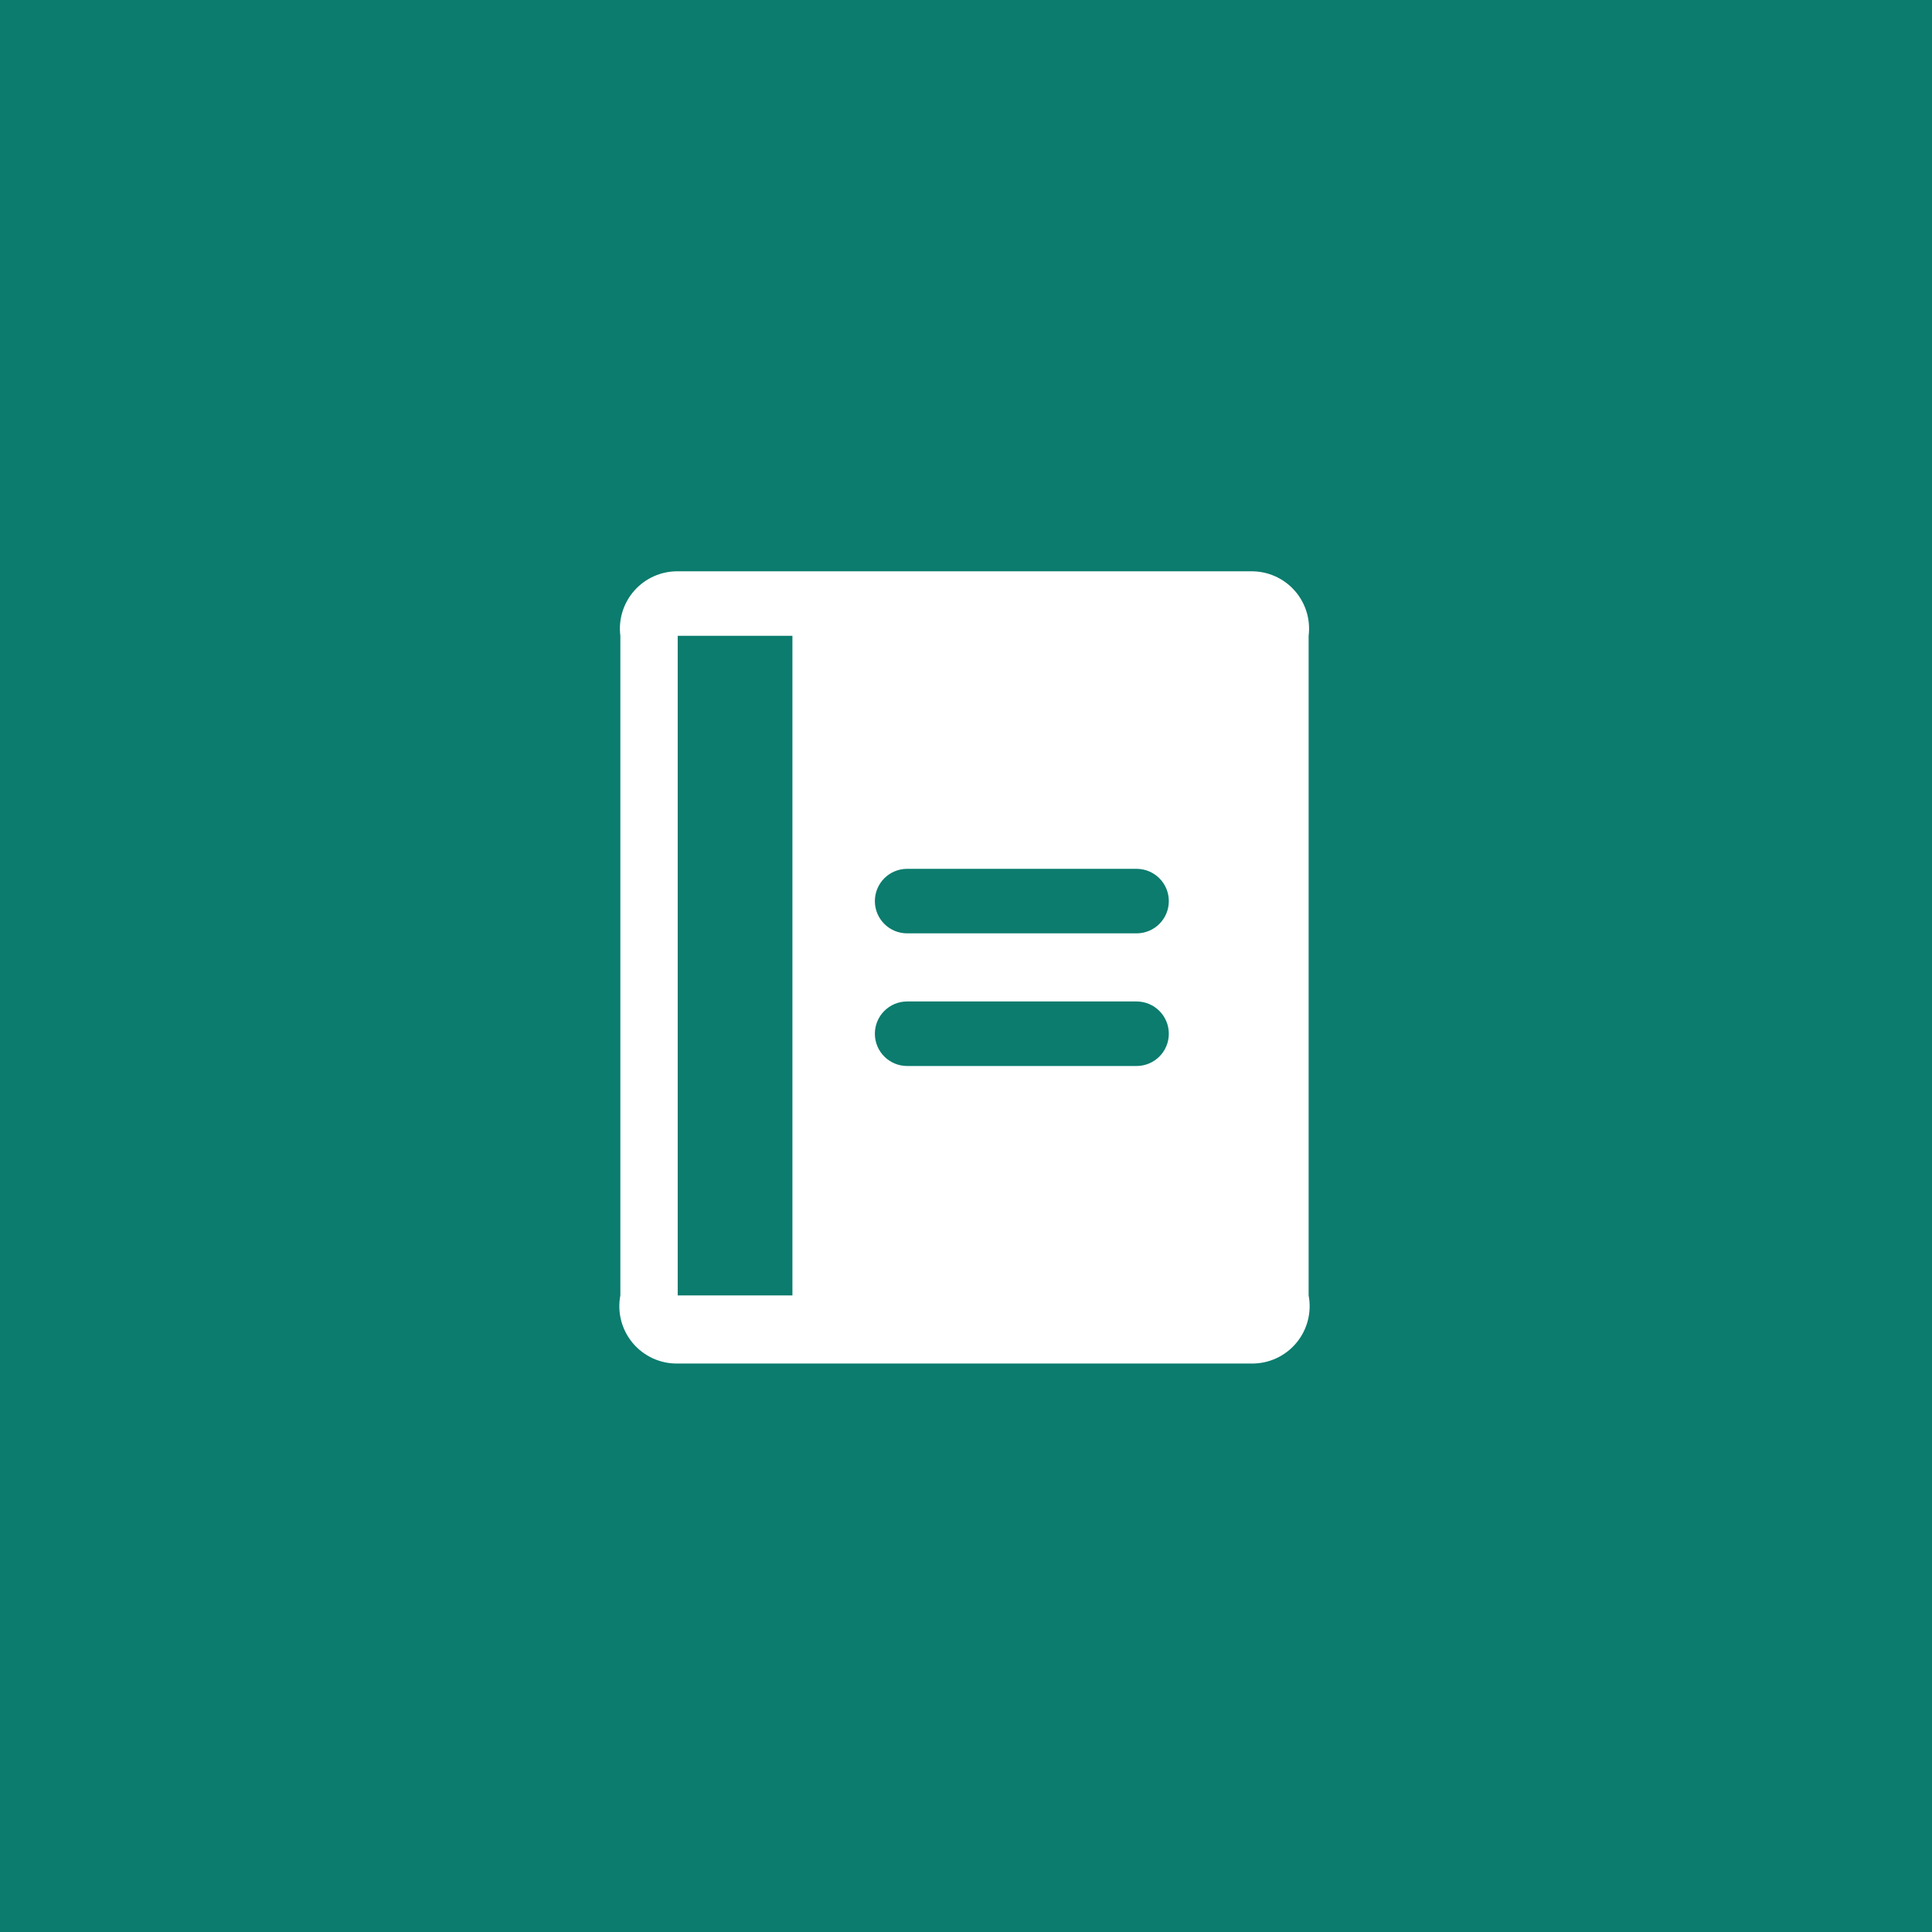
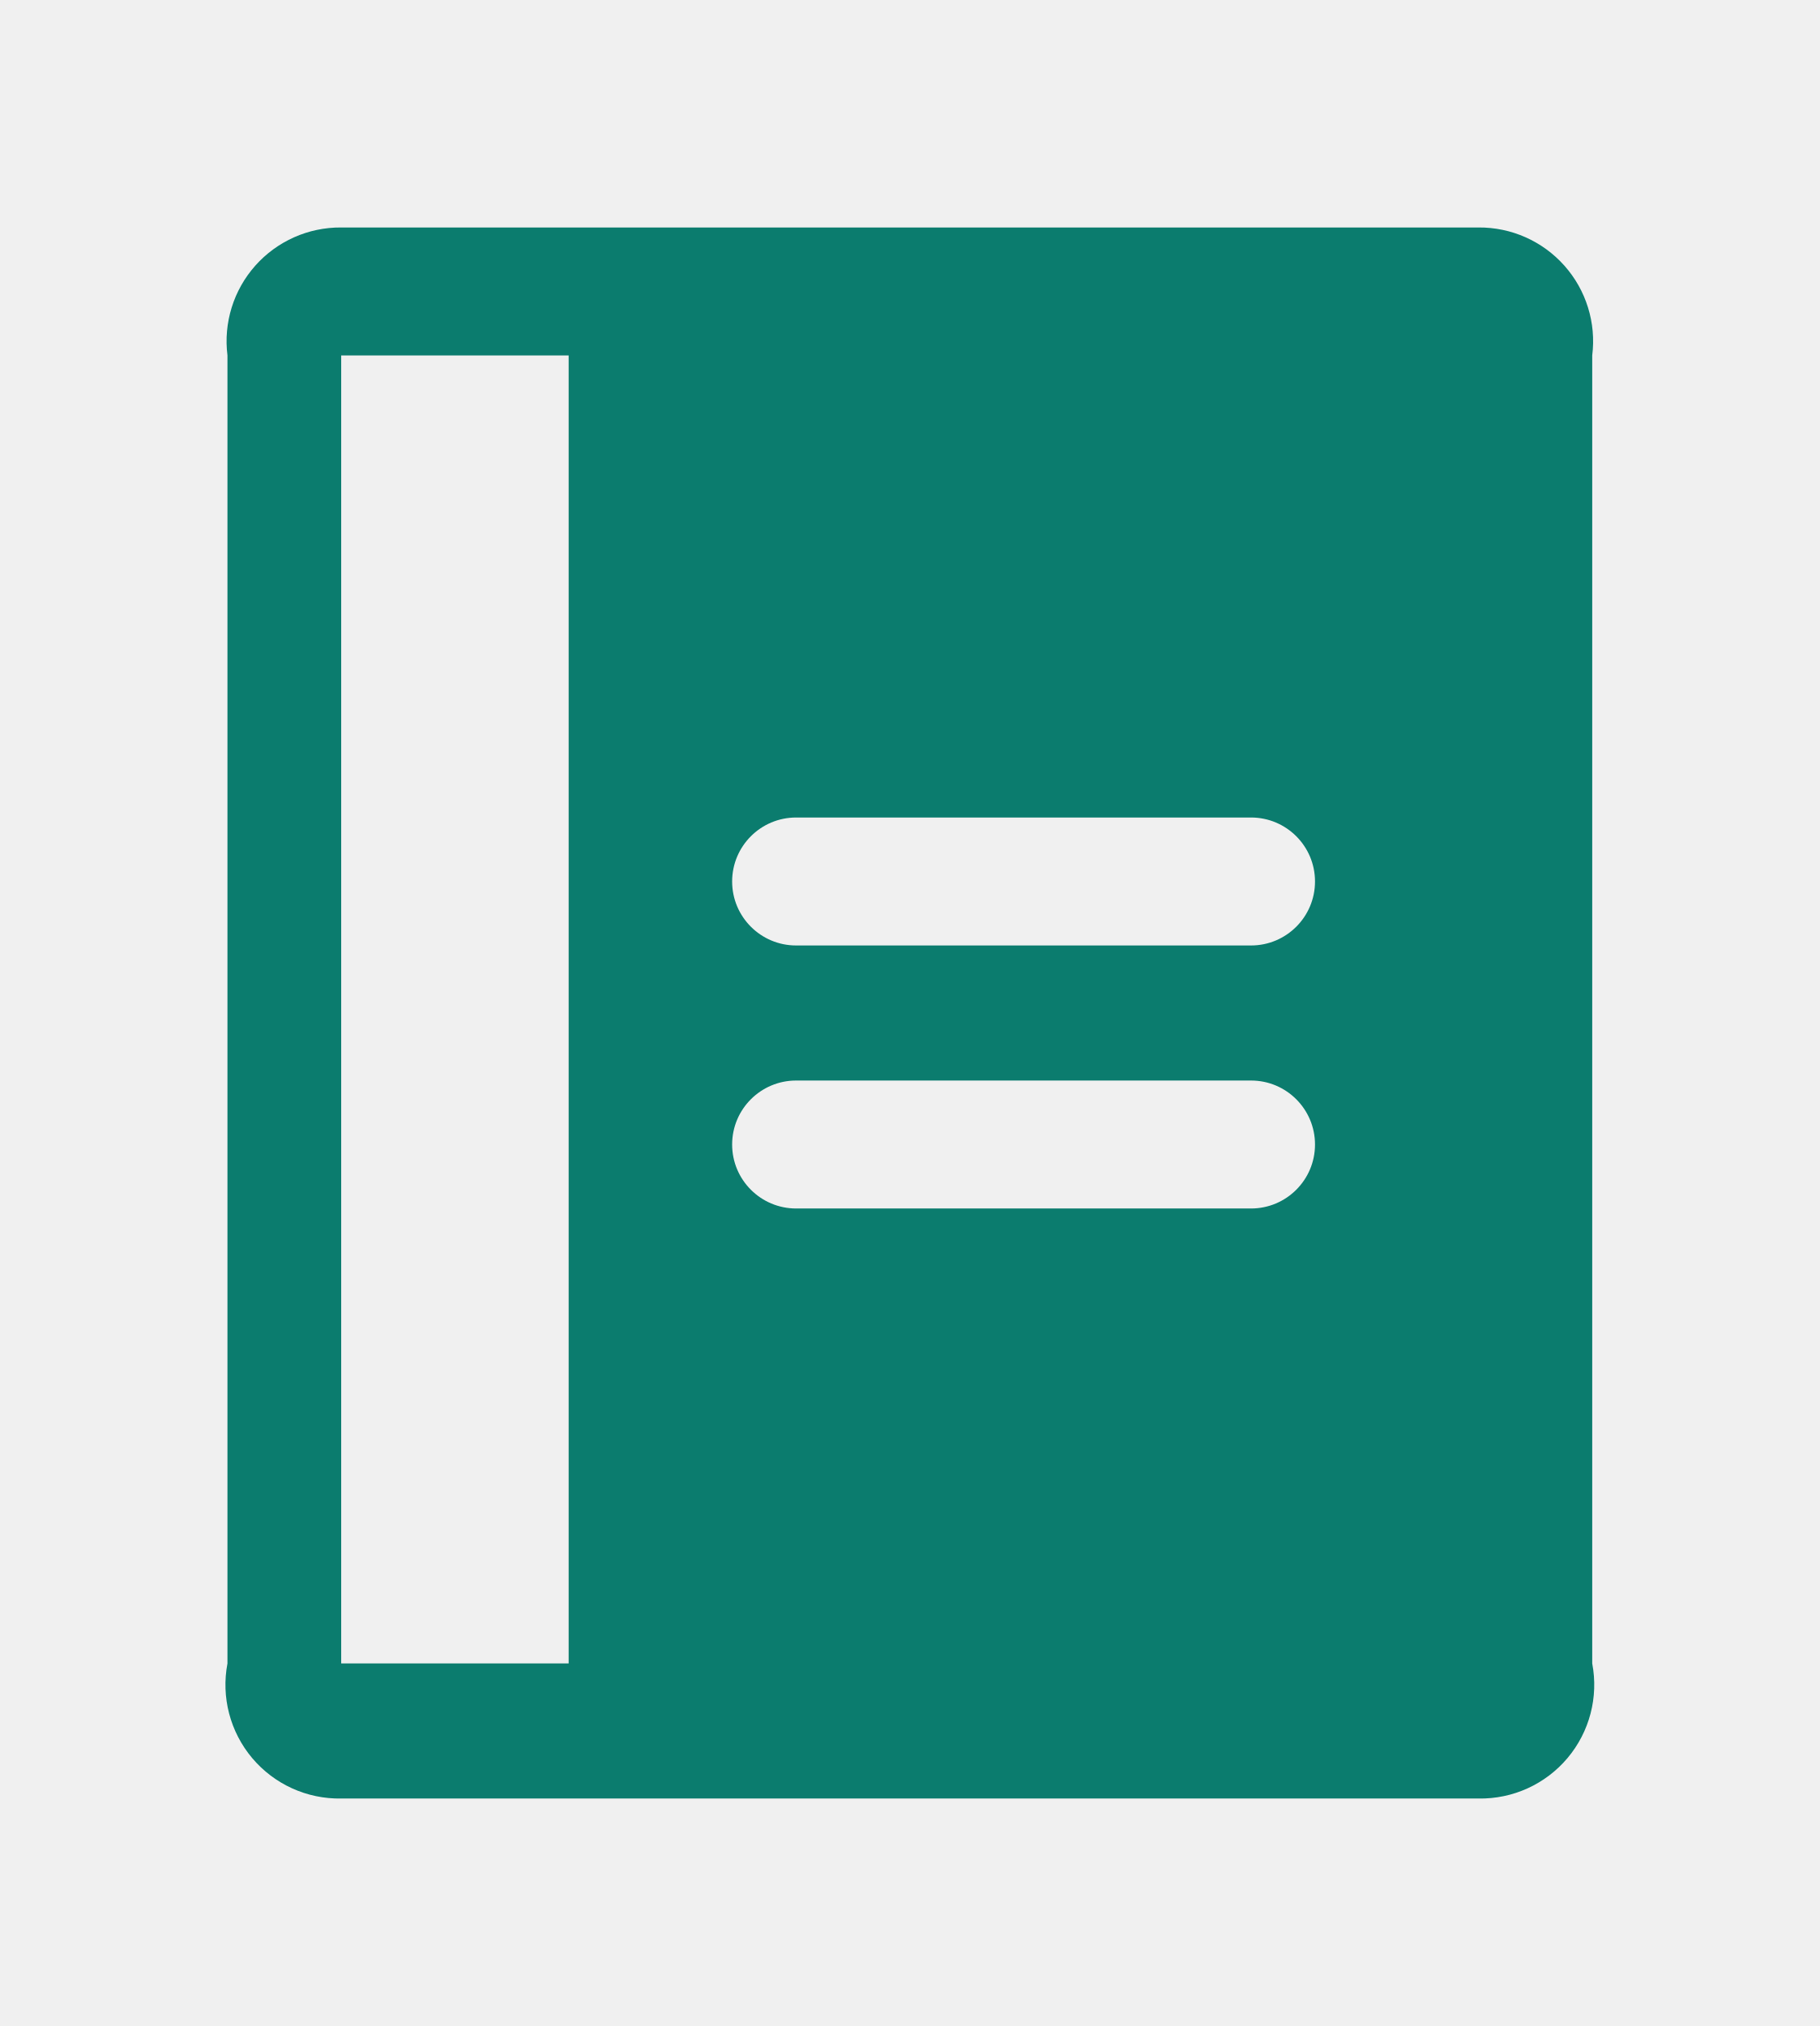
- <svg xmlns="http://www.w3.org/2000/svg" width="512" height="512" viewBox="0 0 512 512">
-   <rect width="512" height="512" fill="#0b7c6e" />
-   <g transform="translate(134,121) scale(0.95)" fill="#ffffff">
-     <path d="M208,32H48A16,16,0,0,0,32,50V234a16,16,0,0,0,16,19H208a16,16,0,0,0,16-19V50A16,16,0,0,0,208,32ZM80,234H48V50H80ZM176,133H112a9,9,0,0,1,0-18h64a9,9,0,0,1,0,18ZM176,170H112a9,9,0,0,1,0-18h64a9,9,0,0,1,0,18Z" />
-   </g>
+ <svg xmlns="http://www.w3.org/2000/svg" viewBox="0 0 256 285" fill="#0b7c6e">
+   <path d="M208,32H48A16,16,0,0,0,32,50V234a16,16,0,0,0,16,19H208a16,16,0,0,0,16-19V50A16,16,0,0,0,208,32ZM80,234H48V50H80ZM176,133H112a9,9,0,0,1,0-18h64a9,9,0,0,1,0,18ZM176,170H112a9,9,0,0,1,0-18h64a9,9,0,0,1,0,18Z" />
</svg>
